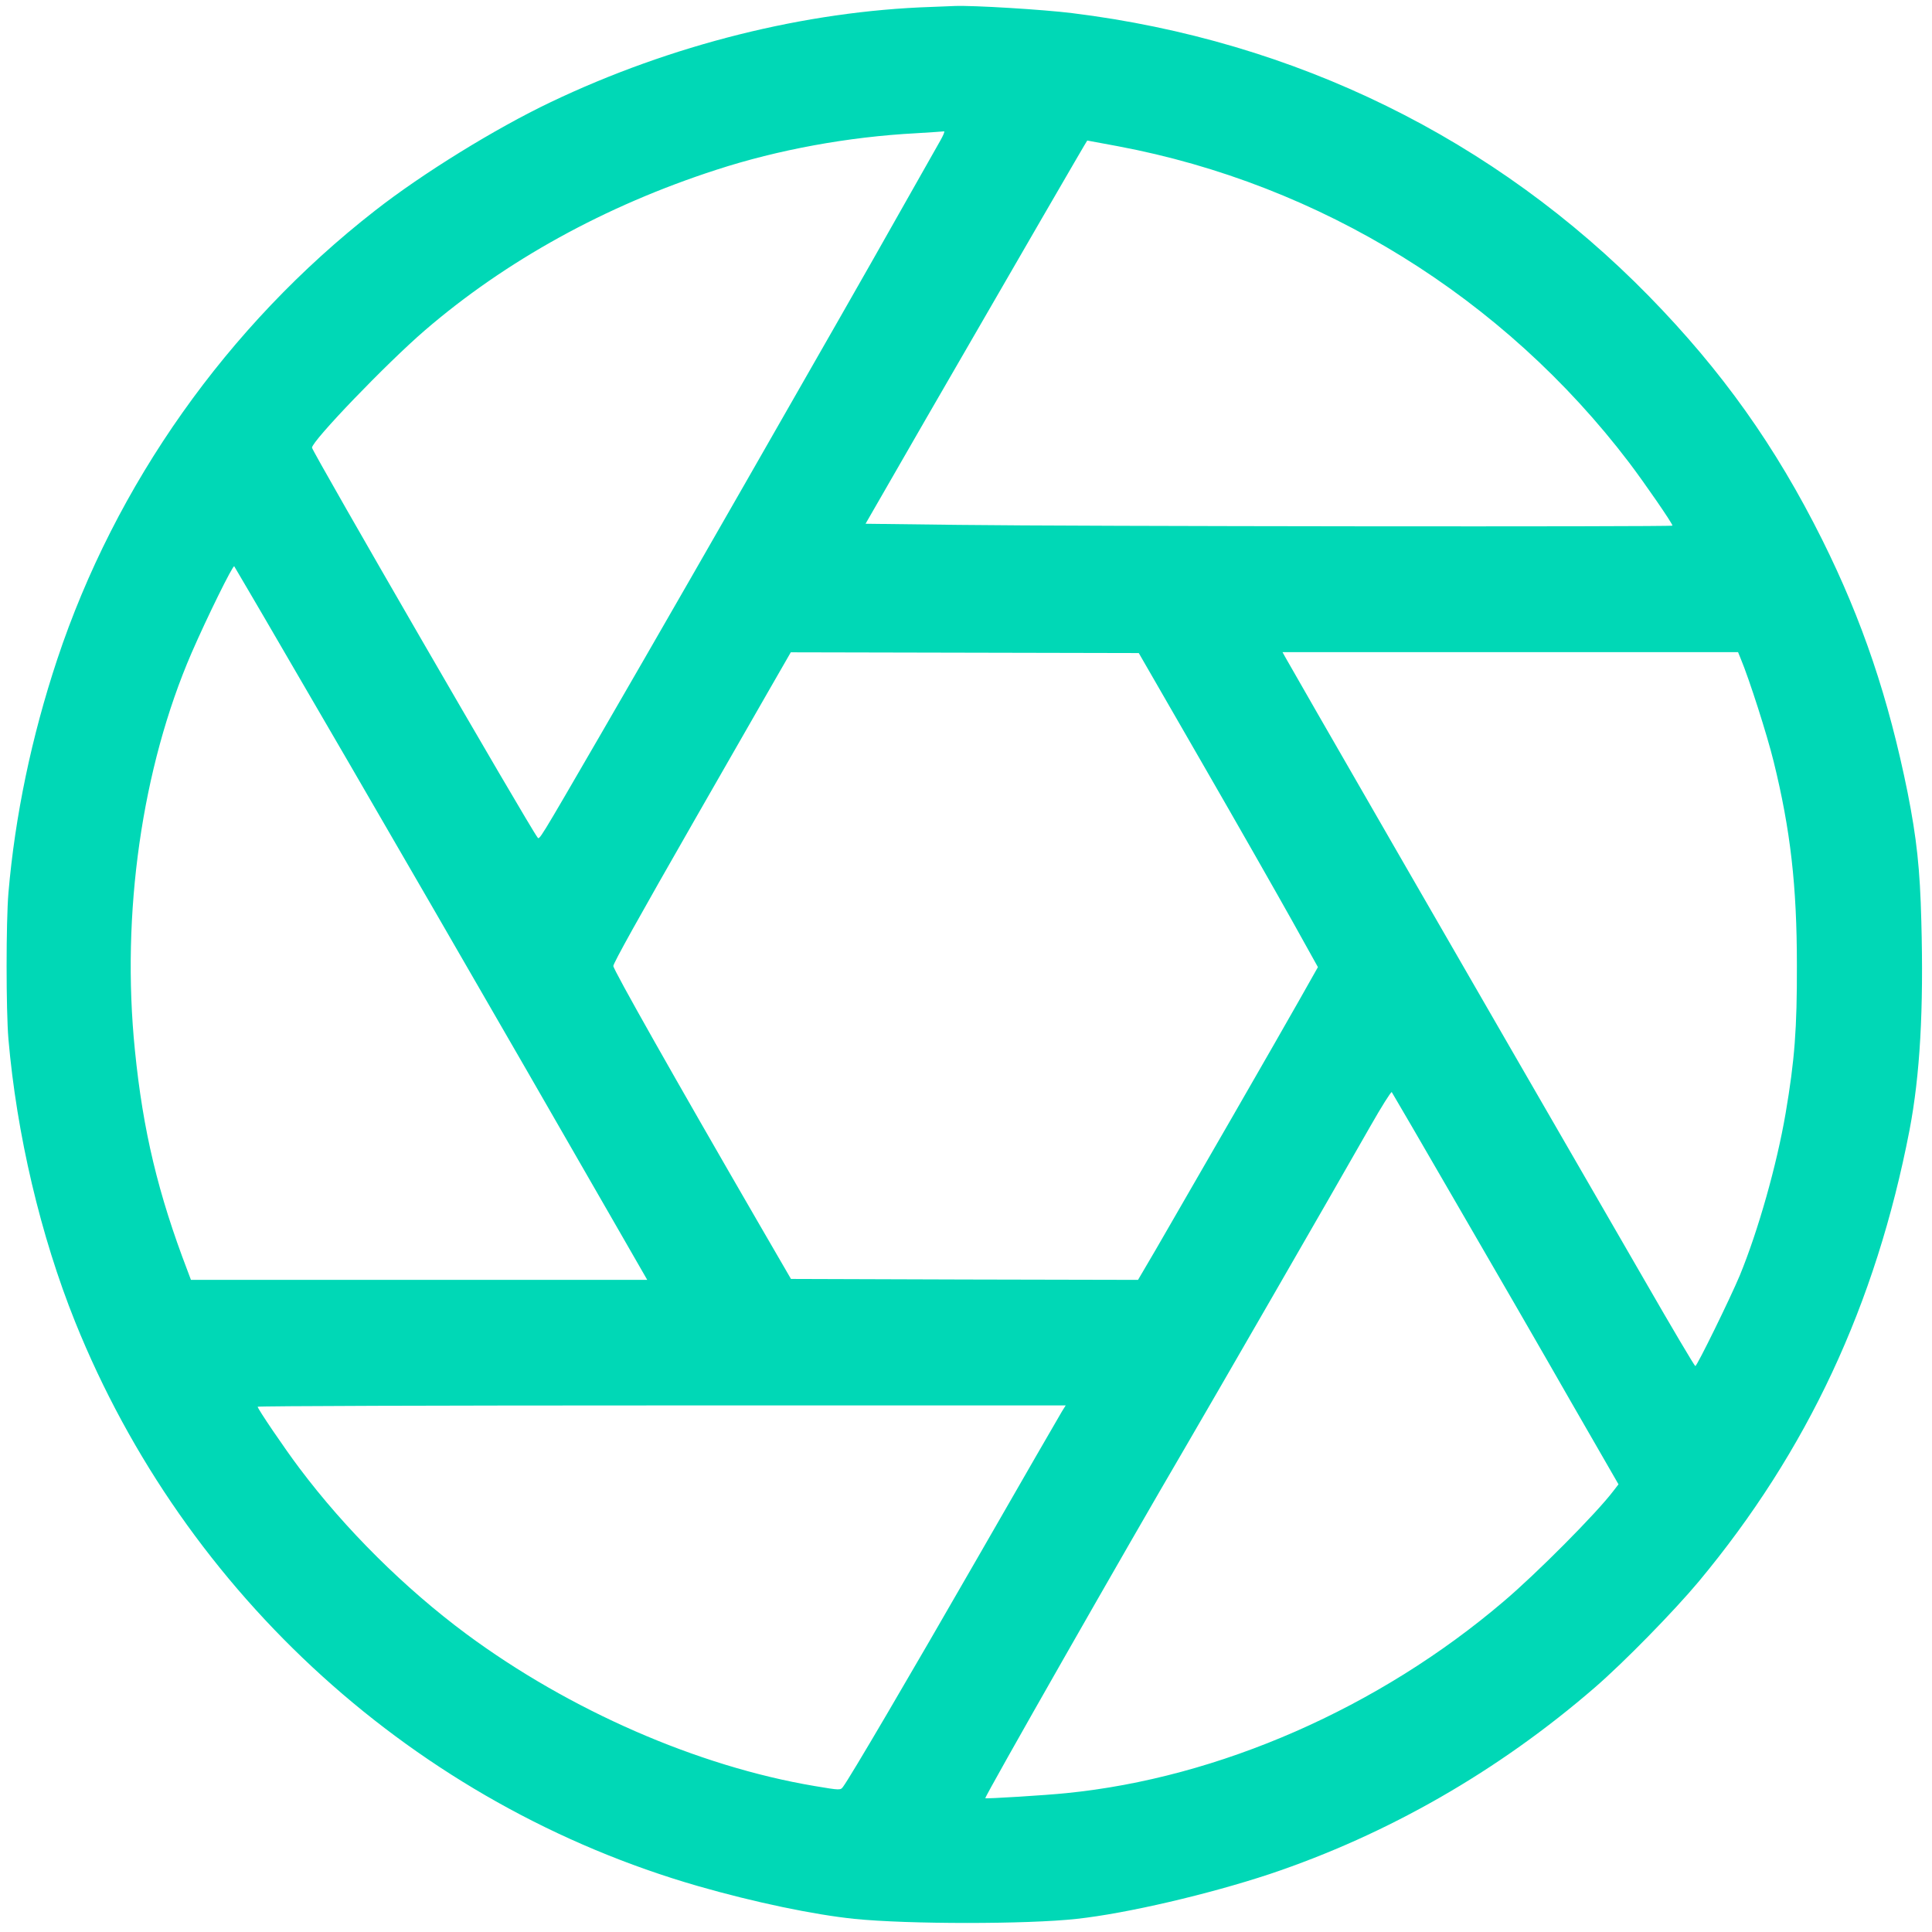
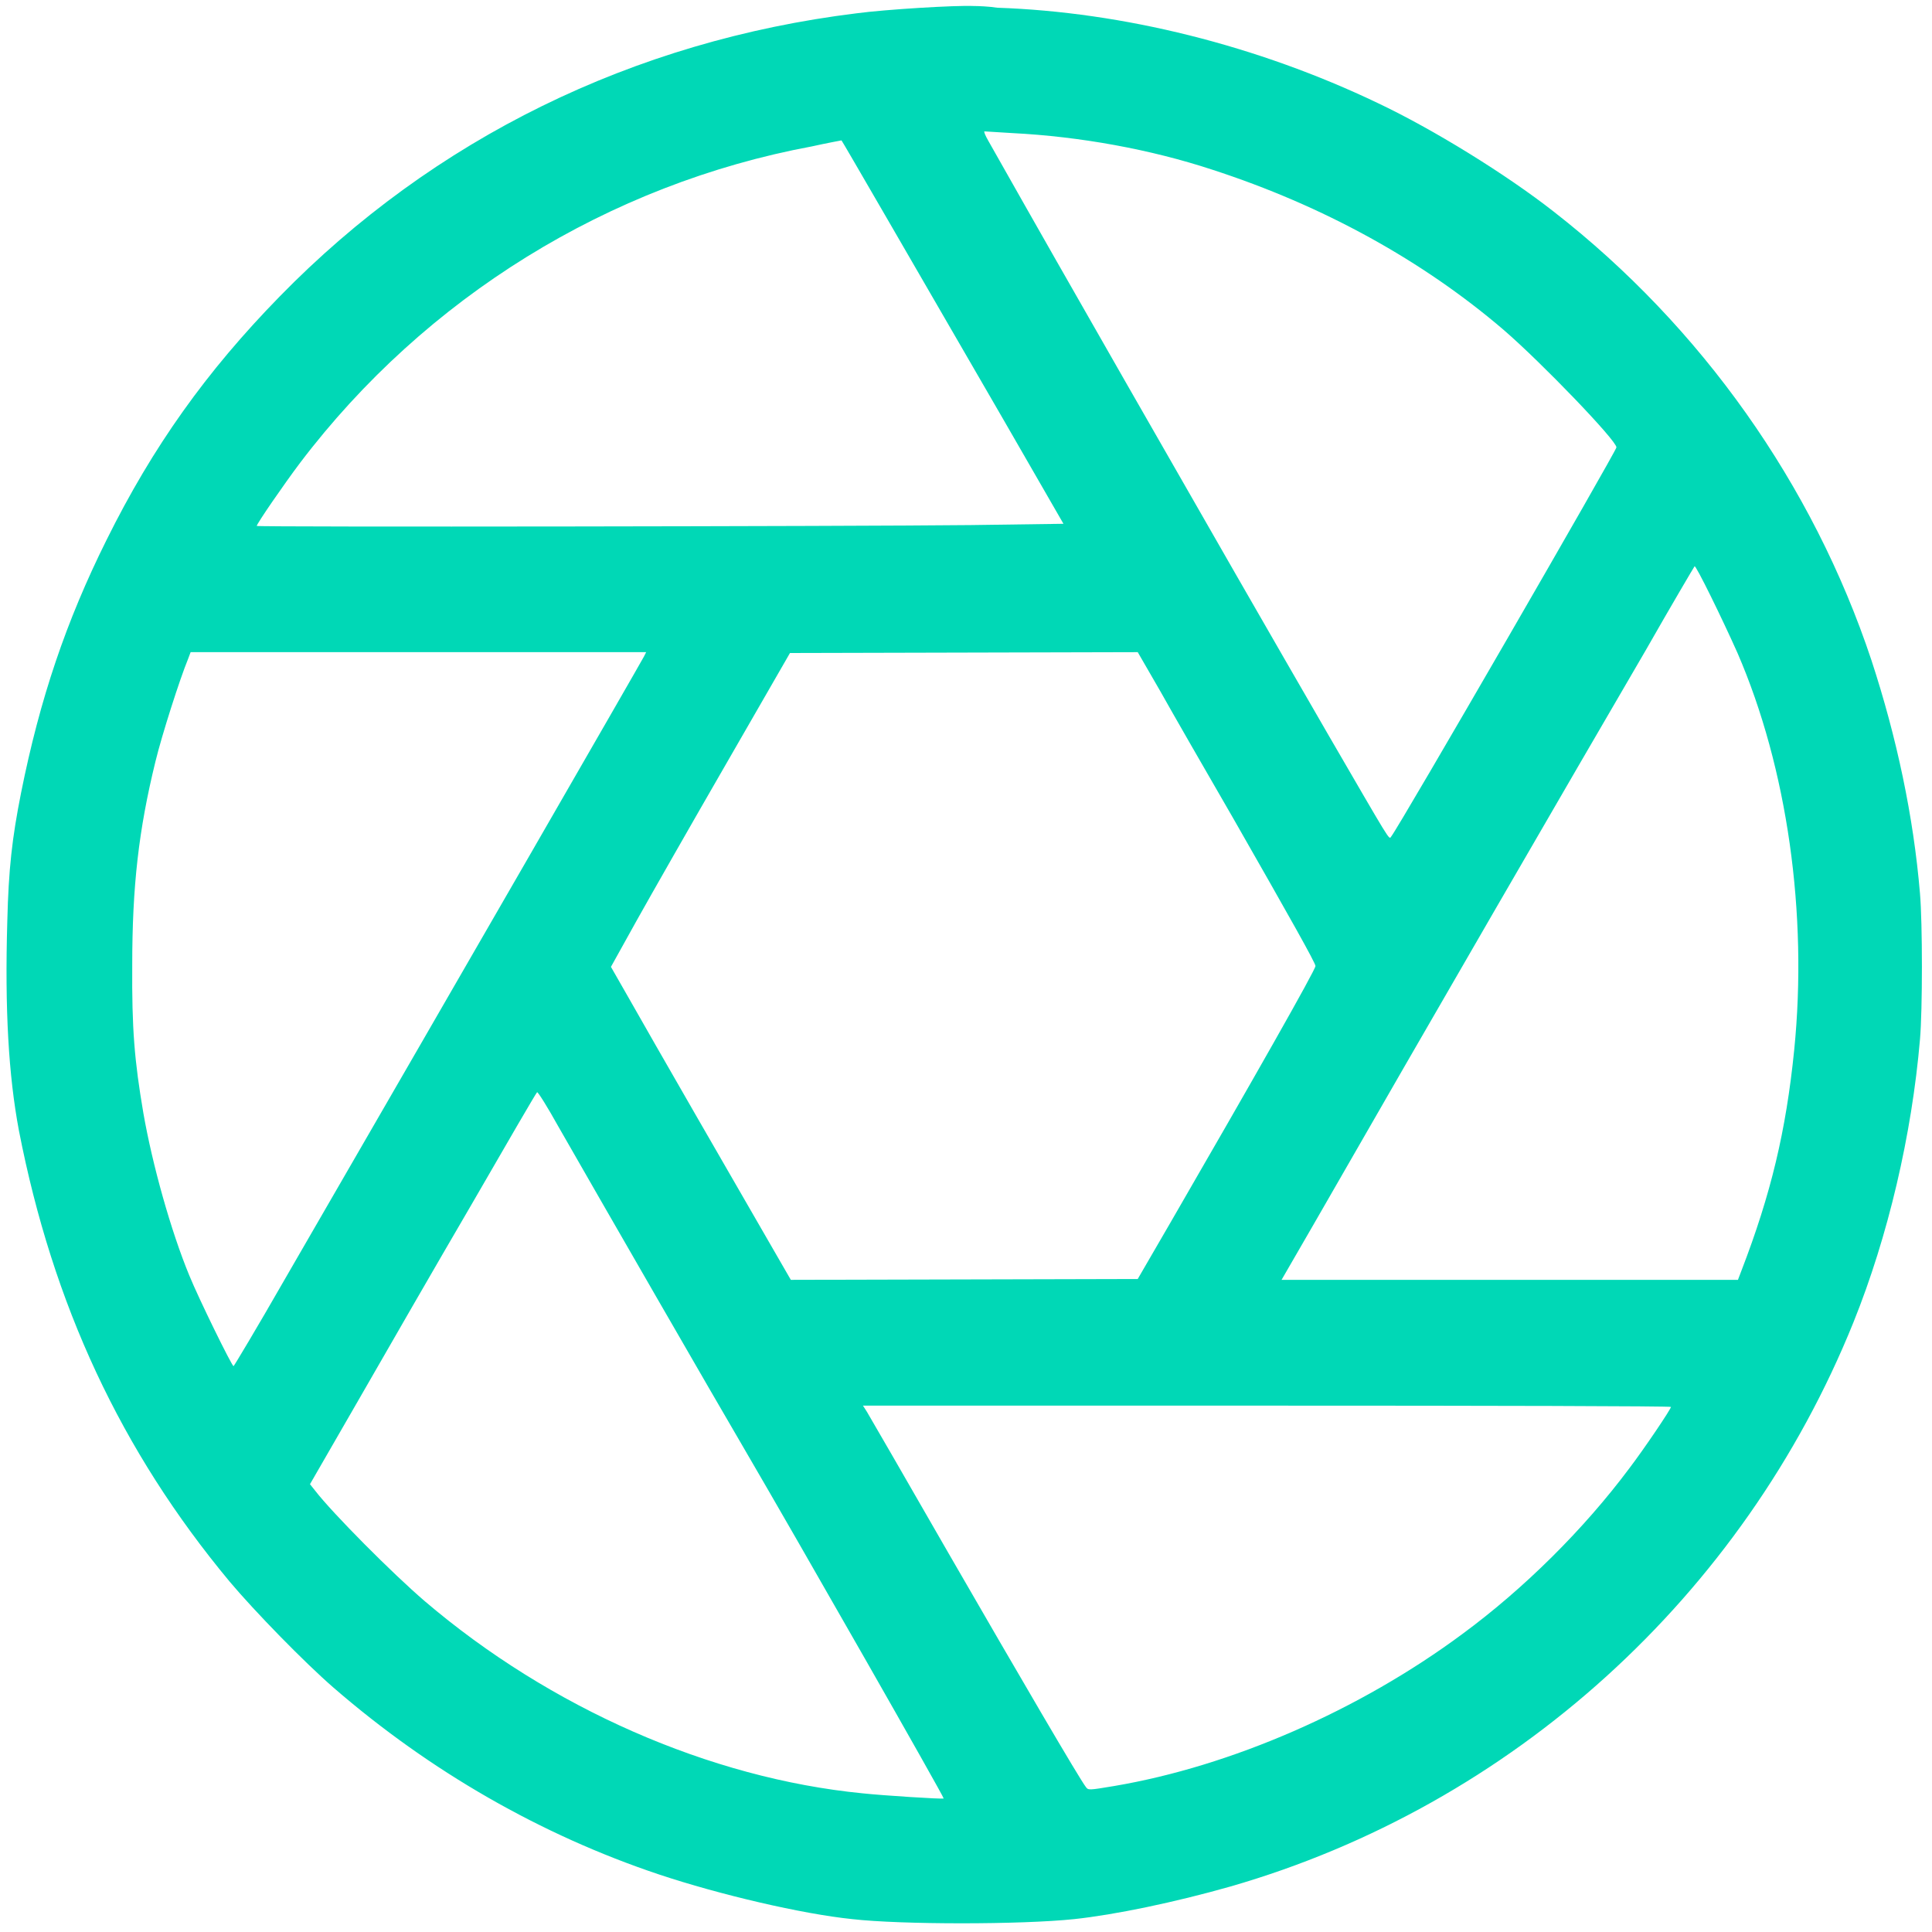
- <svg xmlns="http://www.w3.org/2000/svg" version="1.0" width="45px" height="45px" viewBox="0 0 1030 1031" preserveAspectRatio="xMidYMid meet">&gt;
- 
-     <g transform="translate(0,1031) scale(0.1,-0.1)" fill="#00d8b6" stroke="none">
-     <path d="M4965 10273 c-672 -22 -1390 -202 -2031 -508 -296 -141 -685 -381 -939 -580 -787 -614 -1384 -1459 -1695 -2395 -137 -413 -225 -836 -260 -1245 -13 -156 -13 -626 0 -780 44 -507 171 -1049 356 -1509 588 -1461 1821 -2578 3324 -3011 299 -86 619 -153 835 -175 285 -29 923 -29 1185 0 268 29 707 132 1030 239 630 211 1221 550 1736 996 156 135 421 406 554 565 580 697 945 1478 1125 2409 56 293 76 643 63 1116 -7 279 -25 442 -73 685 -102 505 -241 918 -456 1350 -249 499 -534 900 -924 1299 -823 841 -1888 1364 -3079 1511 -153 19 -529 42 -626 38 -25 -1 -81 -3 -125 -5z m47 -715 c-289 -512 -432 -764 -735 -1293 -429 -751 -781 -1364 -1077 -1875 -336 -579 -326 -563 -337 -548 -45 58 -1203 2060 -1203 2079 0 36 397 449 601 625 433 373 964 666 1557 858 329 107 704 176 1066 195 77 5 145 9 149 10 5 0 -5 -23 -21 -51z m947 -28 c1083 -203 2060 -808 2730 -1689 84 -111 231 -324 231 -336 0 -7 -3183 -4 -3811 4 l-495 6 320 556 c494 855 861 1489 863 1489 0 0 74 -14 162 -30z m-4452 -2690 c392 -671 1158 -1995 1773 -3066 l169 -294 -1217 0 -1218 0 -18 48 c-157 410 -238 747 -281 1177 -74 729 37 1507 302 2120 83 191 221 471 228 463 1 -2 120 -203 262 -448z m4905 -605 c187 -324 402 -702 478 -838 l138 -248 -100 -177 c-103 -183 -598 -1042 -765 -1330 l-95 -162 -926 2 -926 3 -174 300 c-447 772 -774 1350 -774 1370 0 15 134 256 437 785 150 261 326 568 391 682 l119 207 928 -2 929 -2 340 -590z m2873 558 c44 -105 140 -404 175 -547 90 -365 124 -664 124 -1086 1 -339 -12 -508 -60 -790 -47 -276 -147 -629 -245 -867 -52 -124 -228 -483 -237 -483 -4 0 -126 206 -271 458 -981 1697 -1888 3271 -1920 3330 l-12 22 1216 0 1215 0 15 -37z m-1513 -2913 c190 -327 461 -796 602 -1043 l258 -448 -27 -35 c-90 -119 -411 -442 -586 -590 -666 -568 -1519 -942 -2334 -1023 -105 -11 -428 -31 -432 -27 -6 5 764 1355 1067 1872 146 250 770 1331 989 1716 58 102 109 183 113 180 3 -4 161 -275 350 -602z m-2110 -1102 c-11 -18 -208 -359 -437 -758 -384 -668 -694 -1196 -731 -1245 -14 -19 -15 -19 -152 4 -624 105 -1308 404 -1858 811 -329 244 -647 560 -891 885 -80 106 -223 317 -223 328 0 4 970 7 2156 7 l2156 0 -20 -32z" />
+ <svg xmlns="http://www.w3.org/2000/svg" version="1.1" id="Layer_1" x="0px" y="0px" viewBox="0 0 45 45" style="enable-background:new 0 0 45 45;" xml:space="preserve">
+   <style type="text/css">
+ 	.st0{fill:#00D8B6;}
+ </style>
+   <g transform="translate(0,1031) scale(0.1,-0.1)">
+     <path class="st0" d="M226.8,10308.6c-4.2,0.2-20.6-0.8-27.3-1.7c-52-6.4-98.5-29.2-134.4-66c-17-17.4-29.5-34.9-40.3-56.7   c-9.4-18.9-15.5-36.9-19.9-58.9c-2.1-10.6-2.9-17.7-3.2-29.9c-0.6-20.6,0.3-35.9,2.7-48.7c7.9-40.6,23.8-74.7,49.1-105.1   c5.8-6.9,17.4-18.8,24.2-24.7c22.5-19.5,48.3-34.3,75.8-43.5c14.1-4.7,33.3-9.2,45-10.4c11.4-1.3,39.3-1.3,51.7,0   c9.4,1,23.4,3.9,36.4,7.6c65.6,18.9,119.4,67.7,145.1,131.4c8.1,20.1,13.6,43.7,15.5,65.9c0.6,6.7,0.6,27.2,0,34   c-1.5,17.9-5.4,36.3-11.3,54.3c-13.6,40.9-39.6,77.7-74,104.5c-11.1,8.7-28.1,19.2-41,25.3c-28,13.4-59.3,21.2-88.6,22.2   C230.4,10308.5,227.9,10308.6,226.8,10308.6z M229.3,10279.4c0.2,0,3.1-0.2,6.5-0.4c15.8-0.8,32.2-3.8,46.5-8.5   c25.9-8.4,49.1-21.2,68-37.4c8.9-7.7,26.2-25.7,26.2-27.3c0-0.8-50.5-88.2-52.5-90.7c-0.5-0.7,0-1.4-14.7,23.9   c-12.9,22.3-28.3,49.1-47,81.8c-13.2,23.1-19.5,34.1-32.1,56.4C229.5,10278.4,229.1,10279.4,229.3,10279.4z M196,10277.3   c0.1,0,16.1-27.7,37.7-65l14-24.3l-21.6-0.3c-27.4-0.3-166.3-0.5-166.3-0.2c0,0.5,6.4,9.8,10.1,14.7   c29.2,38.5,71.9,64.9,119.2,73.7C192.7,10276.7,196,10277.3,196,10277.3z M394.7,10178.1c0.3,0.3,6.3-11.9,10-20.2   c11.6-26.8,16.4-60.7,13.2-92.5c-1.9-18.8-5.4-33.5-12.3-51.4l-0.8-2.1h-53.2h-53.1l7.4,12.8c26.8,46.7,60.3,104.5,77.4,133.8   C389.4,10169.2,394.6,10178,394.7,10178.1z M184,10157.9l40.5,0.1l40.5,0.1l5.2-9c2.8-5,10.5-18.4,17.1-29.8   c13.2-23.1,19.1-33.6,19.1-34.3c0-0.9-14.3-26.1-33.8-59.8l-7.6-13.1l-40.4-0.1l-40.4-0.1l-4.1,7.1c-7.3,12.6-28.9,50.1-33.4,58.1   l-4.4,7.7l6,10.8c3.3,5.9,12.7,22.4,20.9,36.6L184,10157.9z M44.4,10158.1h53h53.1l-0.5-1c-1.4-2.6-41-71.3-83.8-145.3   c-6.3-11-11.7-20-11.8-20c-0.4,0-8.1,15.7-10.3,21.1c-4.3,10.4-8.6,25.8-10.7,37.8c-2.1,12.3-2.7,19.7-2.6,34.5   c0,18.4,1.5,31.5,5.4,47.4c1.5,6.2,5.7,19.3,7.6,23.9L44.4,10158.1z M125.1,10055.6c0.2,0.1,2.4-3.4,4.9-7.9   c9.6-16.8,36.8-64,43.2-74.9c13.2-22.6,46.8-81.5,46.6-81.7c-0.2-0.2-14.3,0.7-18.9,1.2c-35.6,3.5-72.8,19.9-101.9,44.7   c-7.6,6.5-21.6,20.6-25.6,25.8l-1.2,1.5l11.3,19.6c6.2,10.8,18,31.3,26.3,45.5C118,10043.6,124.9,10055.5,125.1,10055.6z    M201,9982.6h94.1c51.8,0,94.1-0.1,94.1-0.3c0-0.5-6.2-9.7-9.7-14.3c-10.6-14.2-24.5-28-38.9-38.6c-24-17.8-53.9-30.8-81.1-35.4   c-6-1-6-1-6.6-0.2c-1.6,2.1-15.1,25.2-31.9,54.3c-10,17.4-18.6,32.3-19.1,33.1L201,9982.6z" />
  </g>
</svg>
